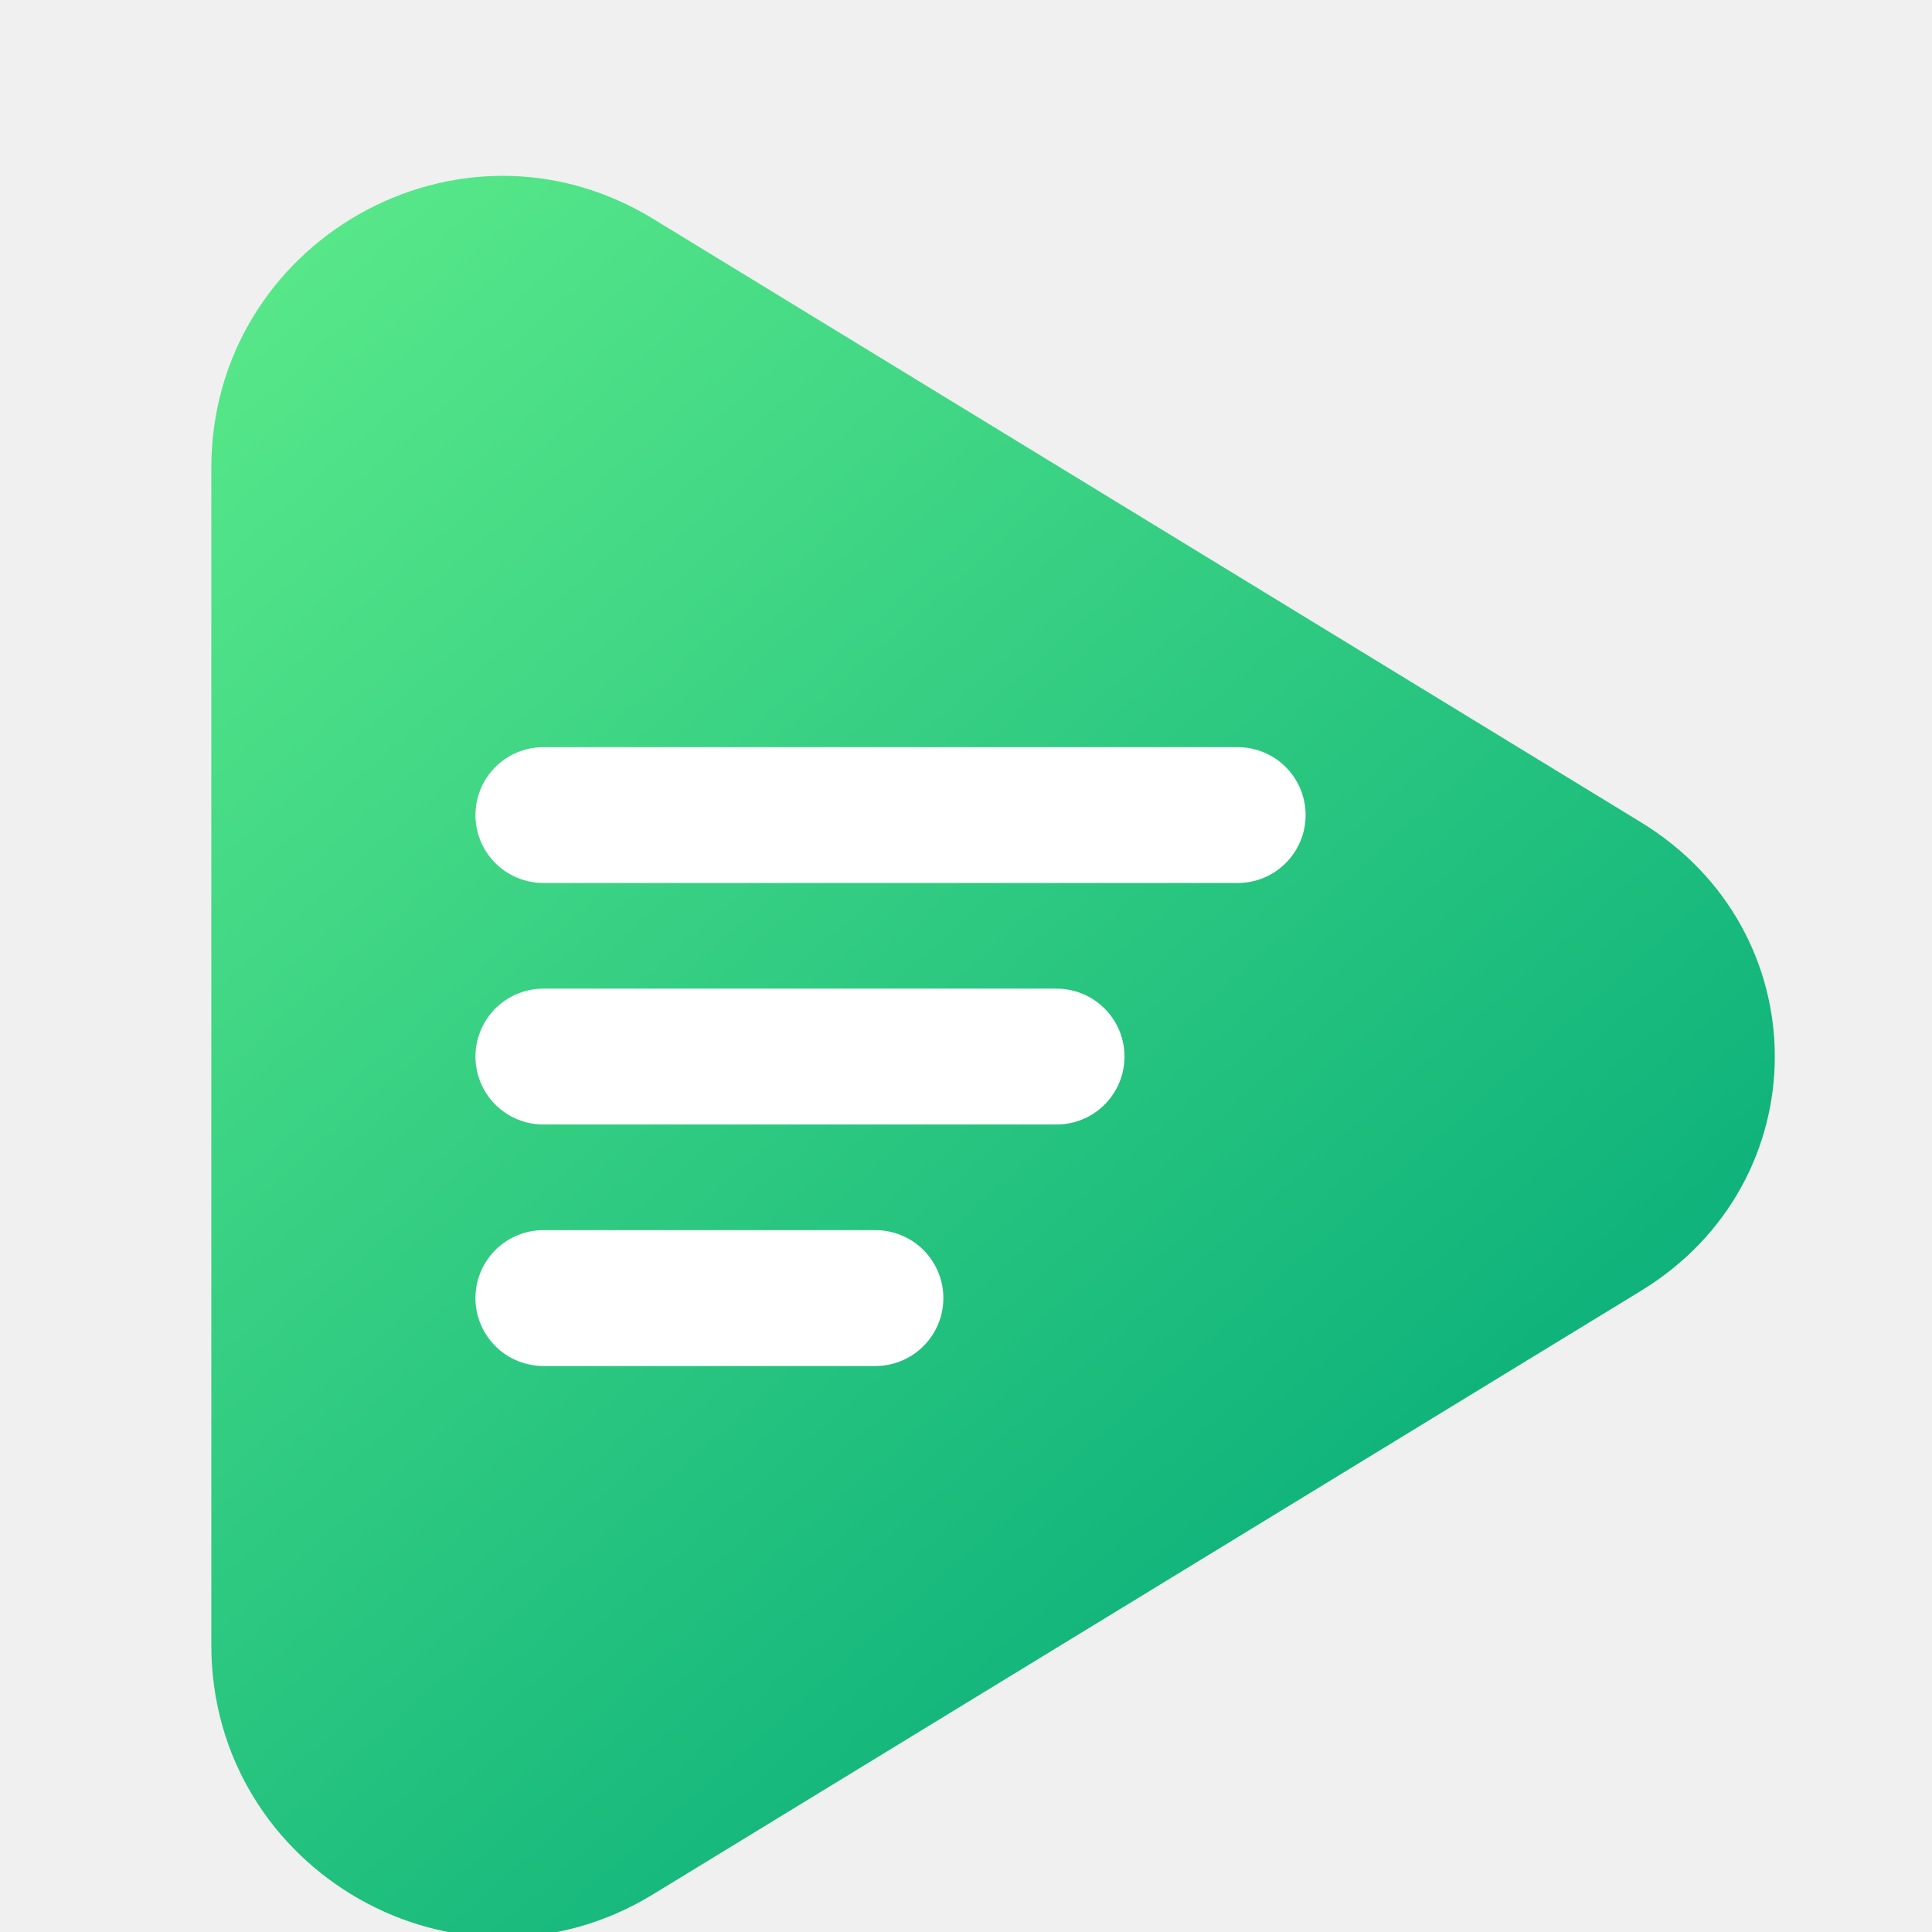
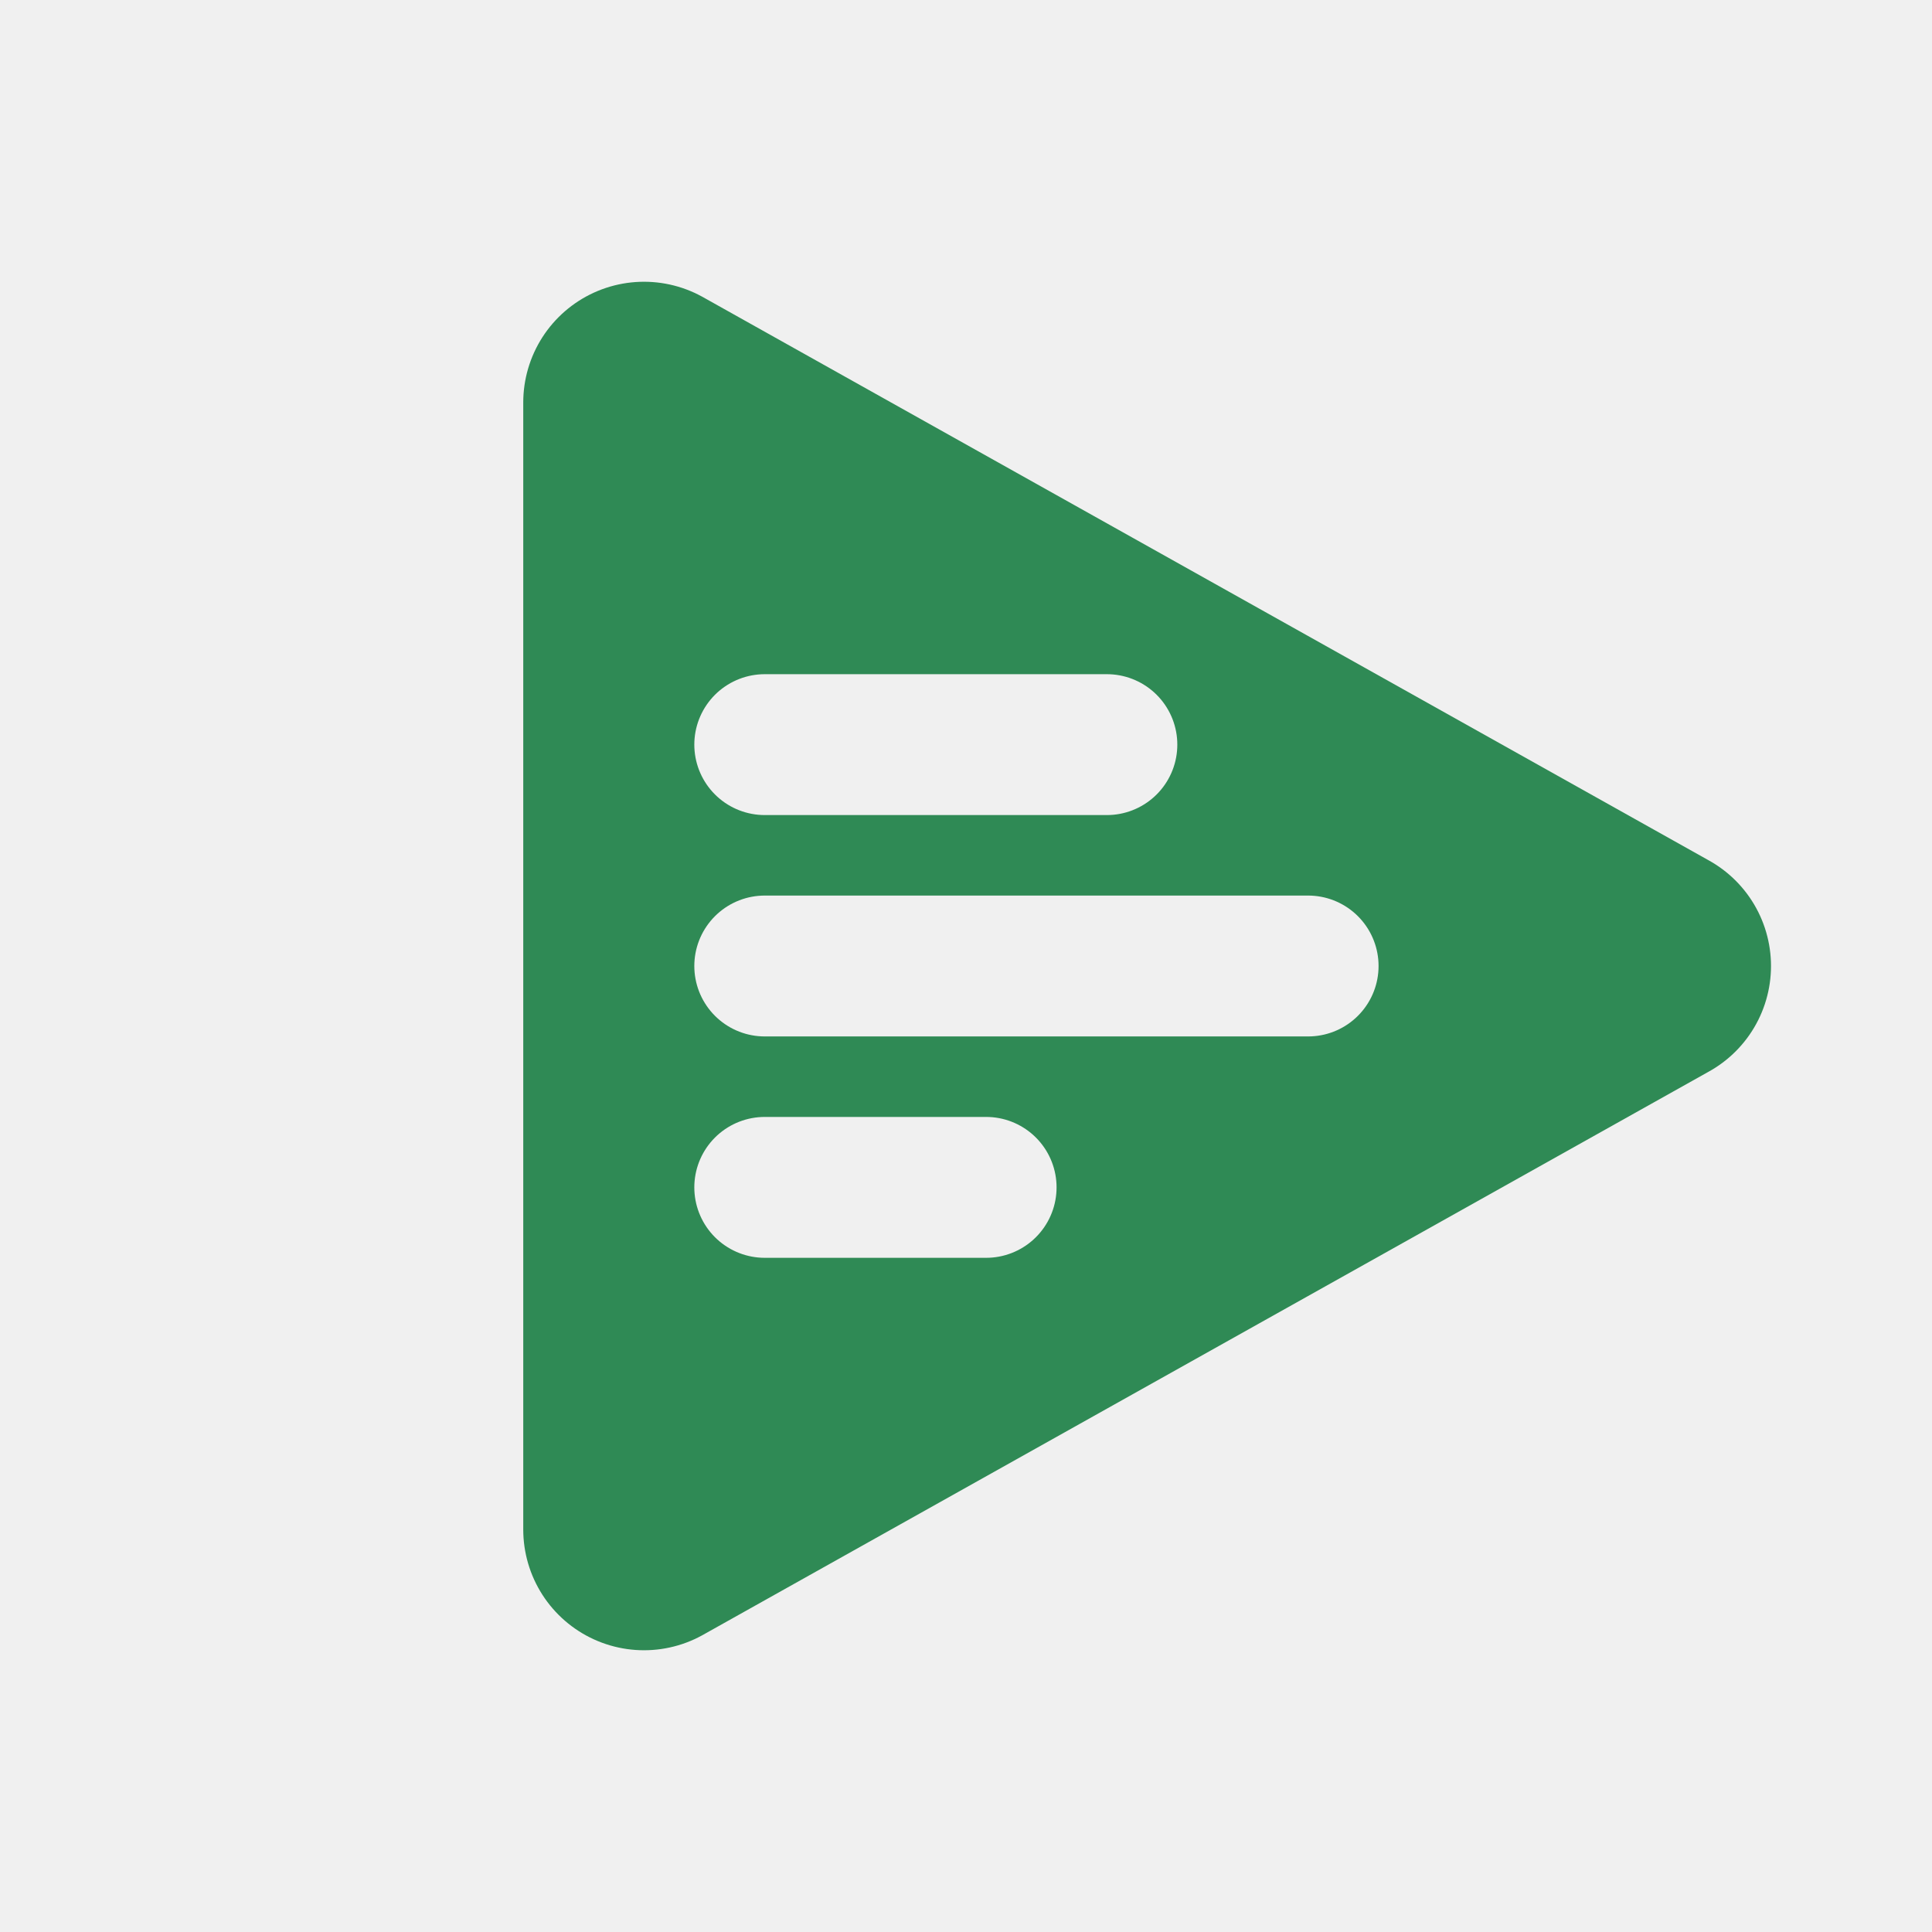
- <svg xmlns="http://www.w3.org/2000/svg" viewBox="0 0 64 64" fill="none">
-   <defs>
-     <linearGradient id="l5asly-mark" x1="8" y1="6" x2="54" y2="58" gradientUnits="userSpaceOnUse">
-       <stop stop-color="#5BEA8A" />
-       <stop offset="1" stop-color="#00A878" />
-     </linearGradient>
-   </defs>
-   <path d="M7 15.5C7 8.02 15.18 3.32 21.62 7.24L54.36 27.24C60.27 30.85 60.27 39.15 54.36 42.76L21.62 62.76C15.18 66.68 7 61.98 7 54.5V15.5Z" fill="url(#l5asly-mark)" />
-   <path d="M18 27H41M18 35H35M18 43H29" stroke="white" stroke-width="4.5" stroke-linecap="round" />
+ <svg xmlns="http://www.w3.org/2000/svg" viewBox="0 0 48 48" fill="none">
+   <style>
+     .mark { fill: #2f8a55; stroke: #2f8a55; }
+     @media (prefers-color-scheme: dark) {
+       .mark { fill: #9cd5aa; stroke: #9cd5aa; }
+     }
+   </style>
+   <mask id="summary-bars" maskUnits="userSpaceOnUse" x="0" y="0" width="48" height="48">
+     <rect width="48" height="48" fill="white" />
+     <path d="M19 18.5H27.5M19 24H32.5M19 29.5H24.5" stroke="black" stroke-width="3.5" stroke-linecap="round" />
+   </mask>
+   <polygon class="mark" points="16,10 16,38 41,24" stroke-width="6" stroke-linejoin="round" mask="url(#summary-bars)" />
</svg>
